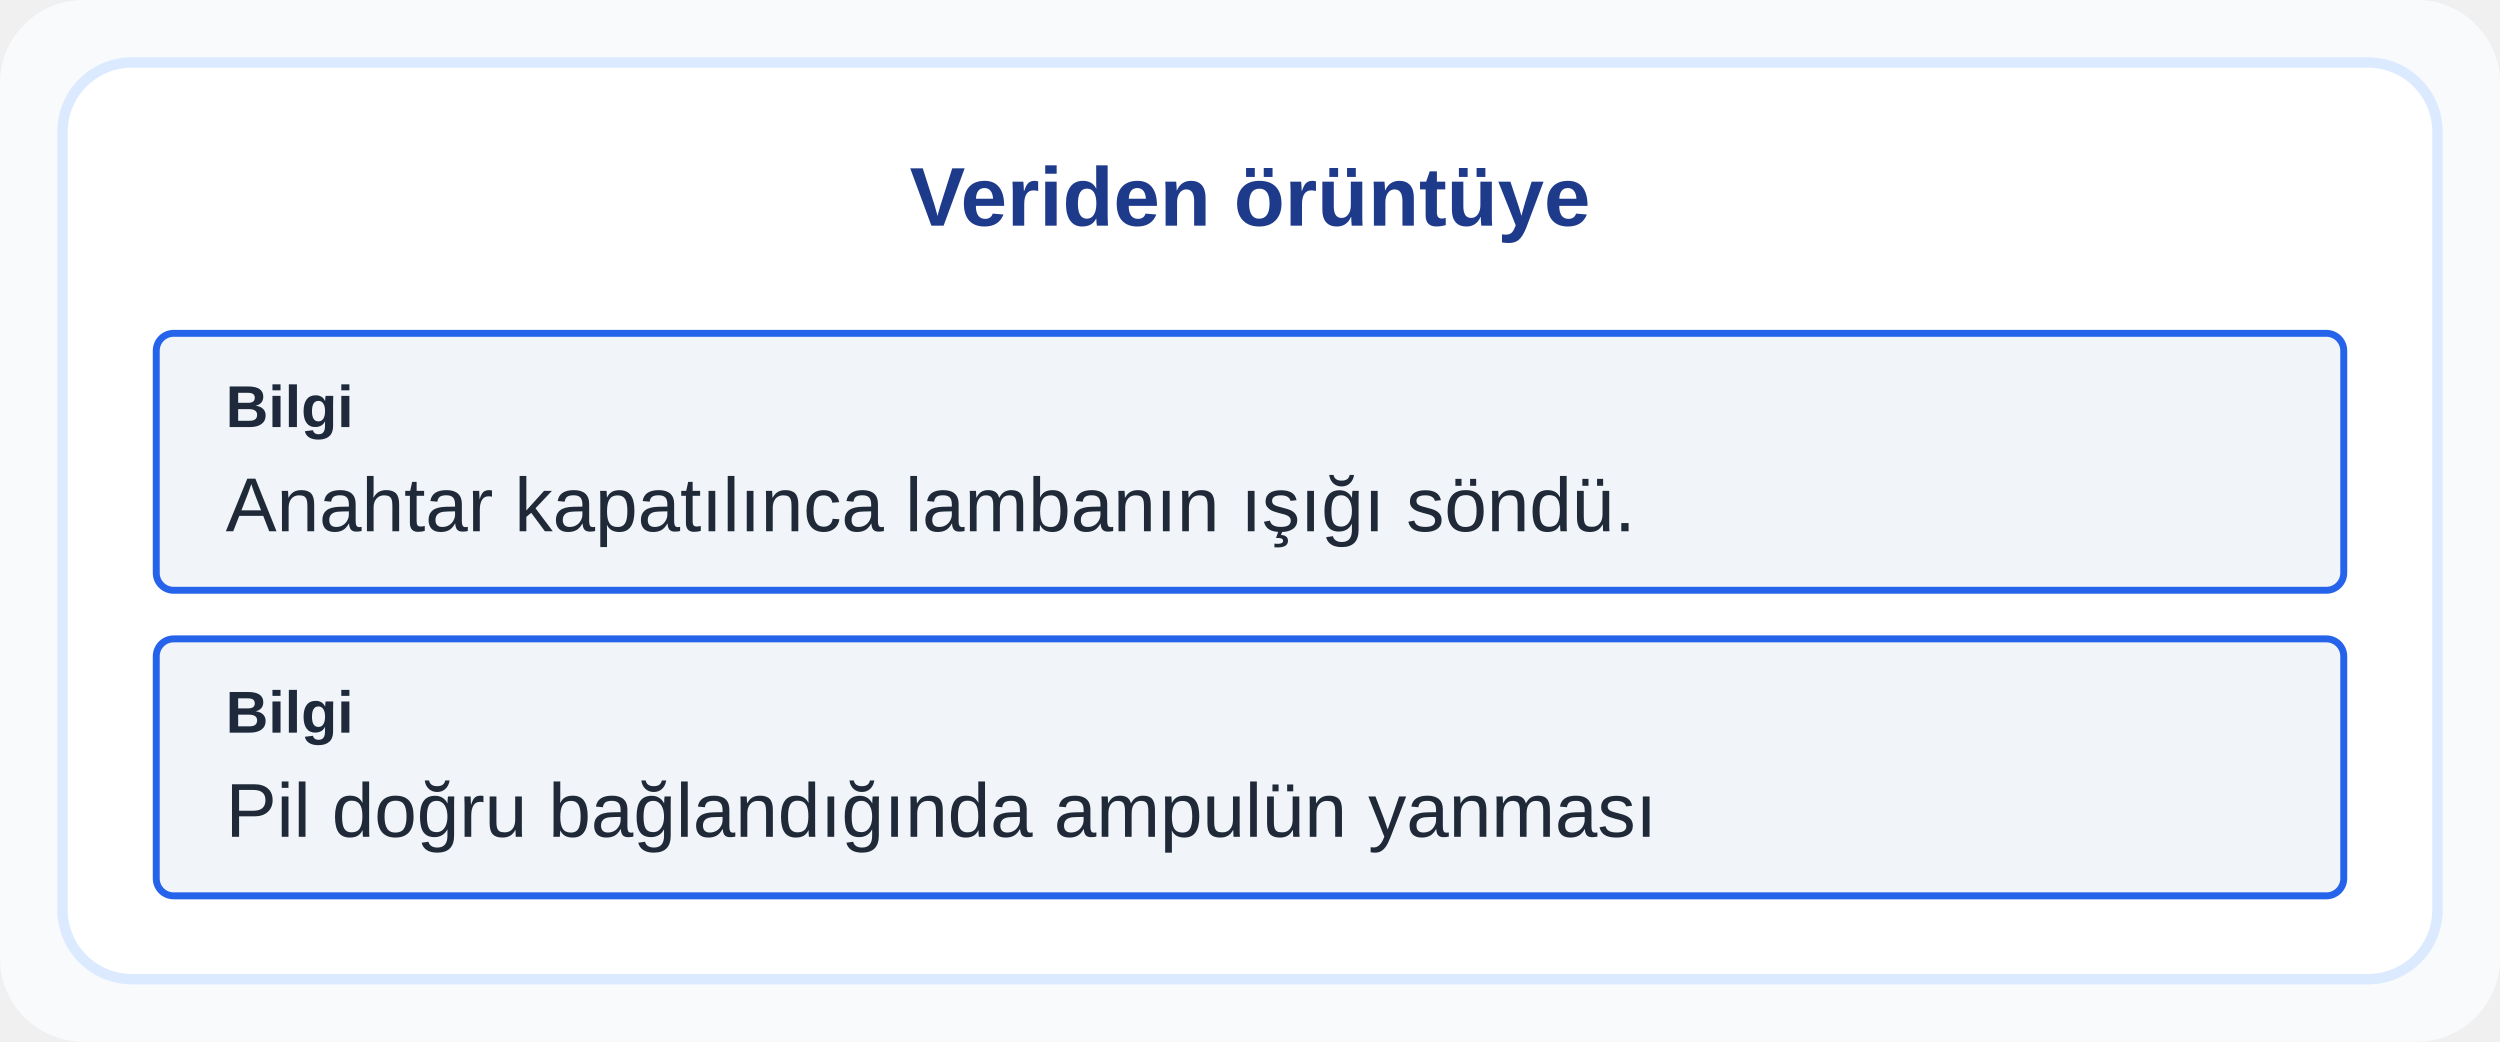
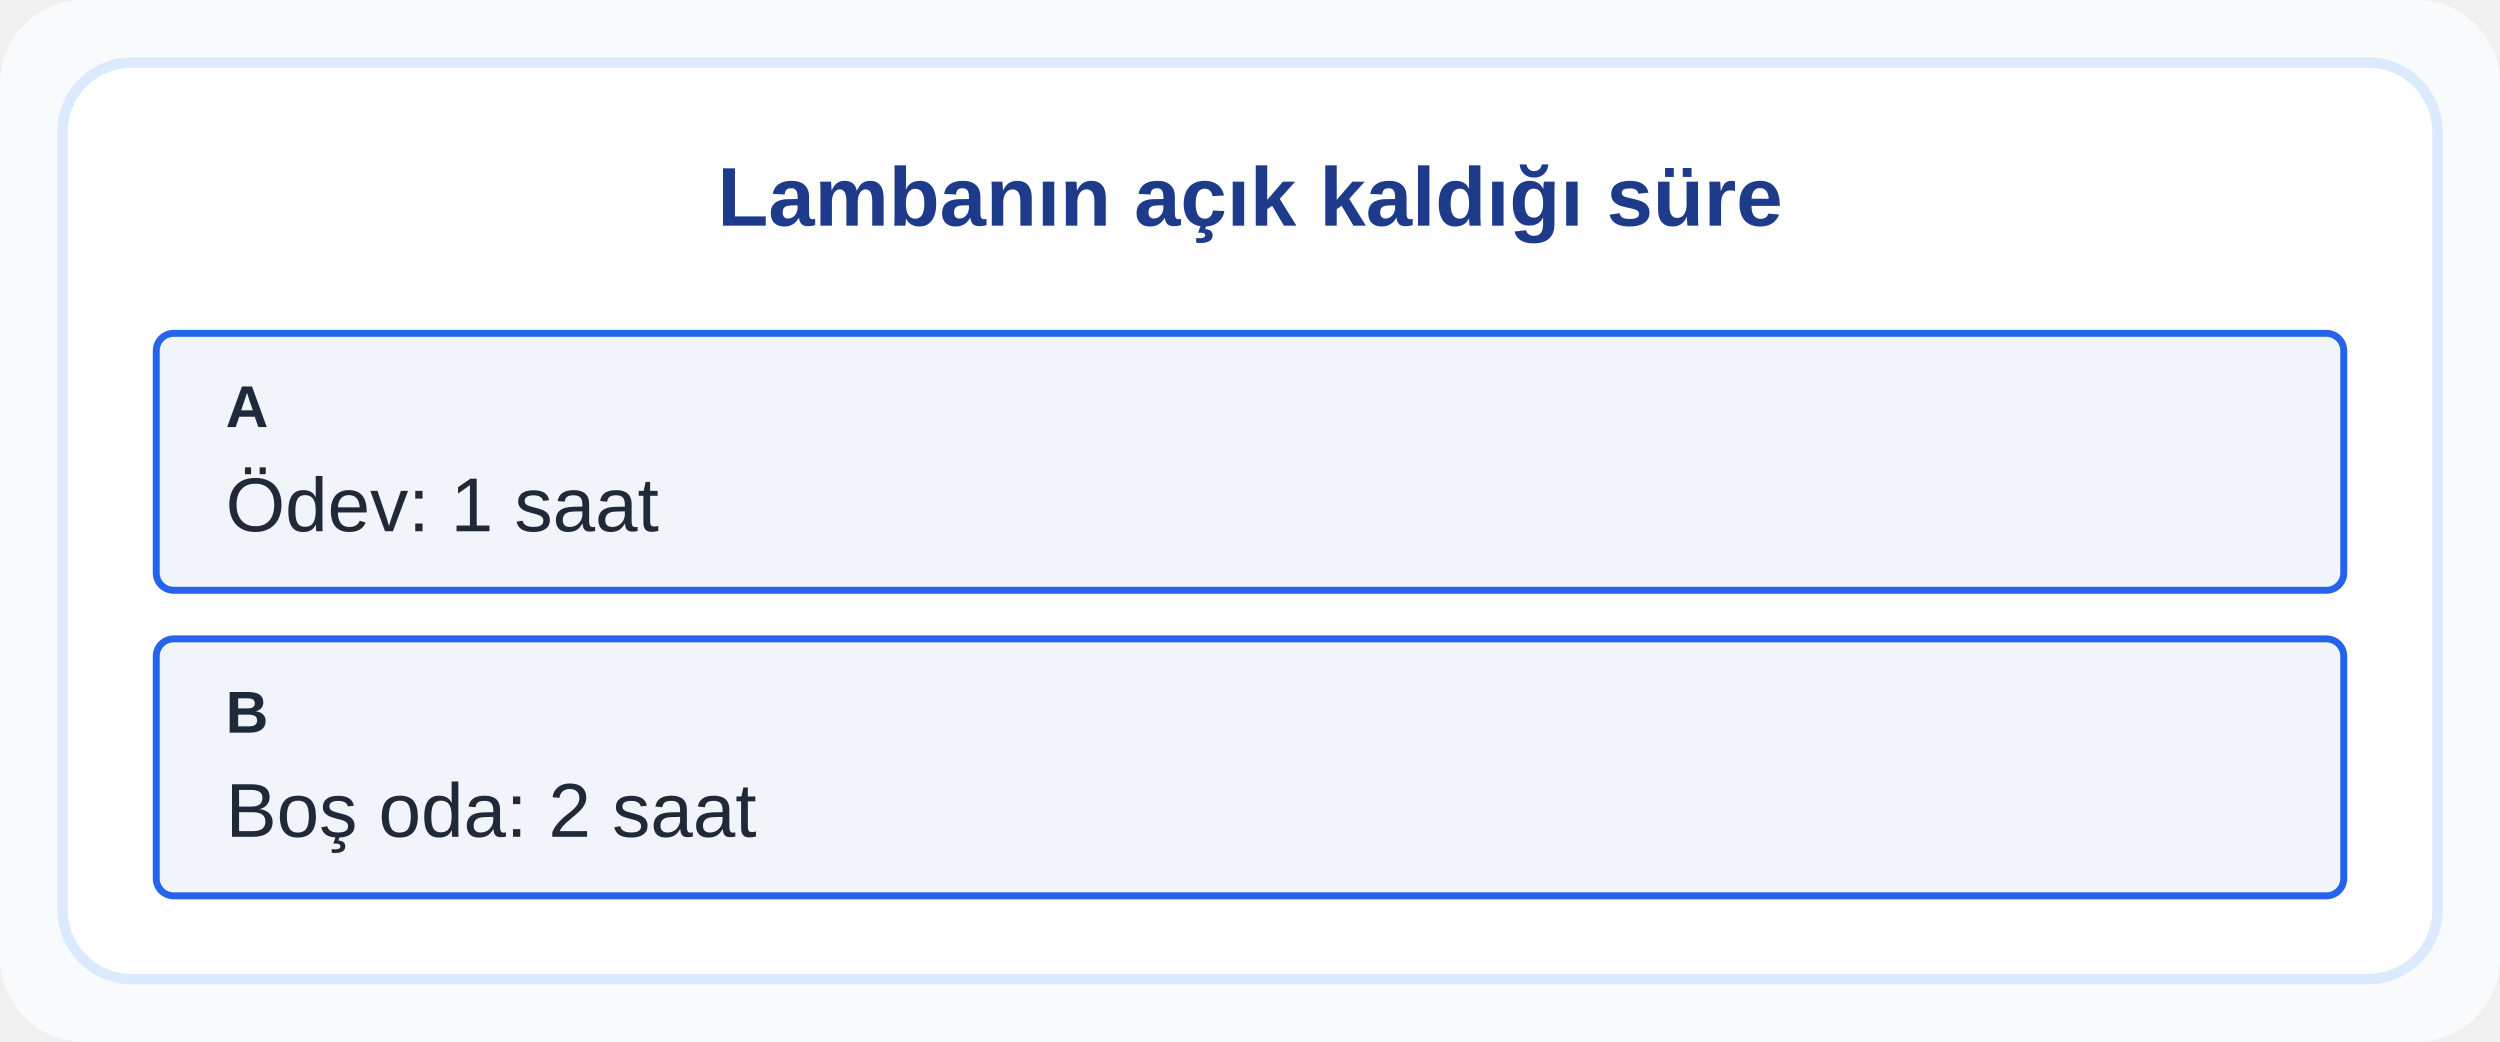
<svg xmlns="http://www.w3.org/2000/svg" viewBox="0 0 720 300" role="img" aria-labelledby="title desc">
  <style>.title{font:700 24px Arial,sans-serif;fill:#1E3A8A}.label{font:600 15px Arial,sans-serif;fill:#334155}.small{font:500 14px Arial,sans-serif;fill:#475569}.value{font:700 17px Arial,sans-serif;fill:#1E293B}.coin{font:700 18px Arial,sans-serif;fill:#92400E}.equation{font:700 36px Arial,sans-serif;fill:#1E3A8A}</style>
  <rect width="720" height="300" rx="24" fill="#F8FAFC" />
  <rect x="18" y="18" width="684" height="264" rx="20" fill="#fff" stroke="#DBEAFE" stroke-width="3" />
-   <text x="360" y="65" text-anchor="middle" class="title">Veriden örüntüye</text>
+   <text x="360" y="65" text-anchor="middle" class="title">Lambanın açık kaldığı süre</text>
  <rect x="45" y="96" width="630" height="74" rx="5" fill="#f1f5f9" stroke="#2563eb" stroke-width="2" />
-   <text x="65" y="123" class="value">Bilgi</text>
-   <text x="65" y="153" style="font:22px Arial;fill:#1f2937">Anahtar kapatılınca lambanın ışığı söndü.</text>
+   <text x="65" y="123" class="value">A</text>
+   <text x="65" y="153" style="font:22px Arial;fill:#1f2937">Ödev: 1 saat</text>
  <rect x="45" y="184" width="630" height="74" rx="5" fill="#f1f5f9" stroke="#2563eb" stroke-width="2" />
-   <text x="65" y="211" class="value">Bilgi</text>
-   <text x="65" y="241" style="font:22px Arial;fill:#1f2937">Pil doğru bağlandığında ampulün yanması</text>
+   <text x="65" y="211" class="value">B</text>
+   <text x="65" y="241" style="font:22px Arial;fill:#1f2937">Boş oda: 2 saat</text>
</svg>
